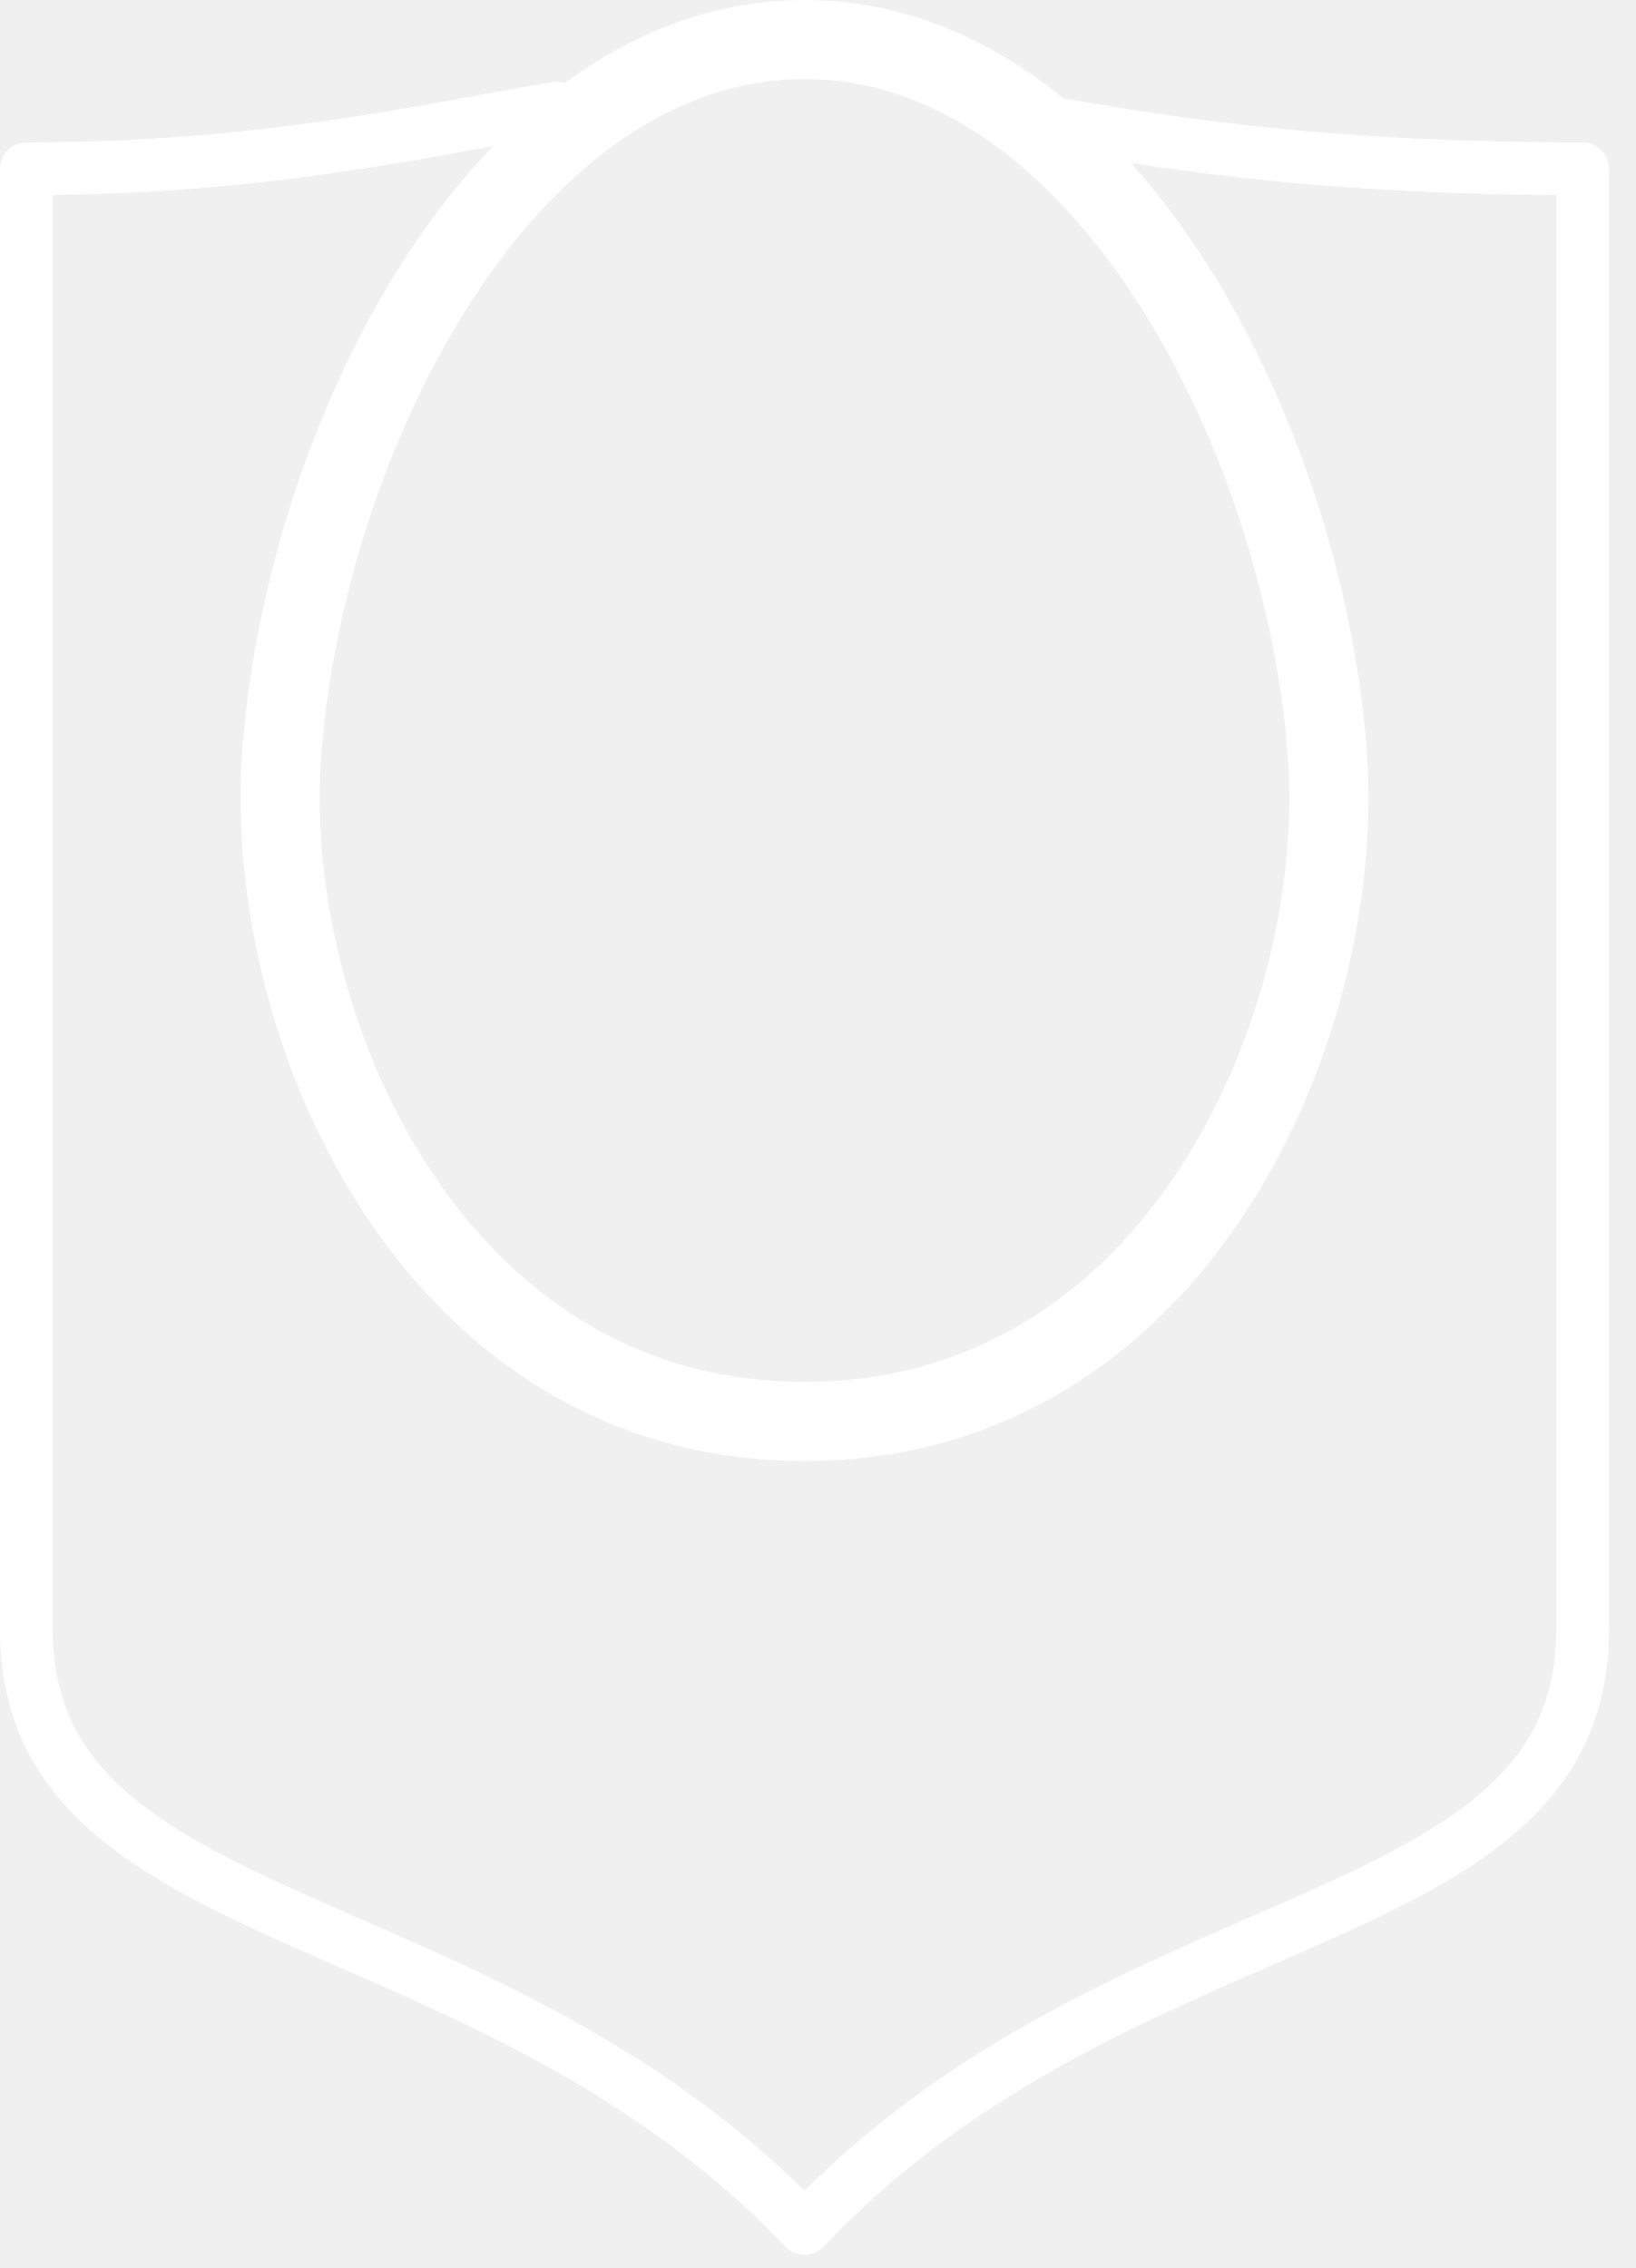
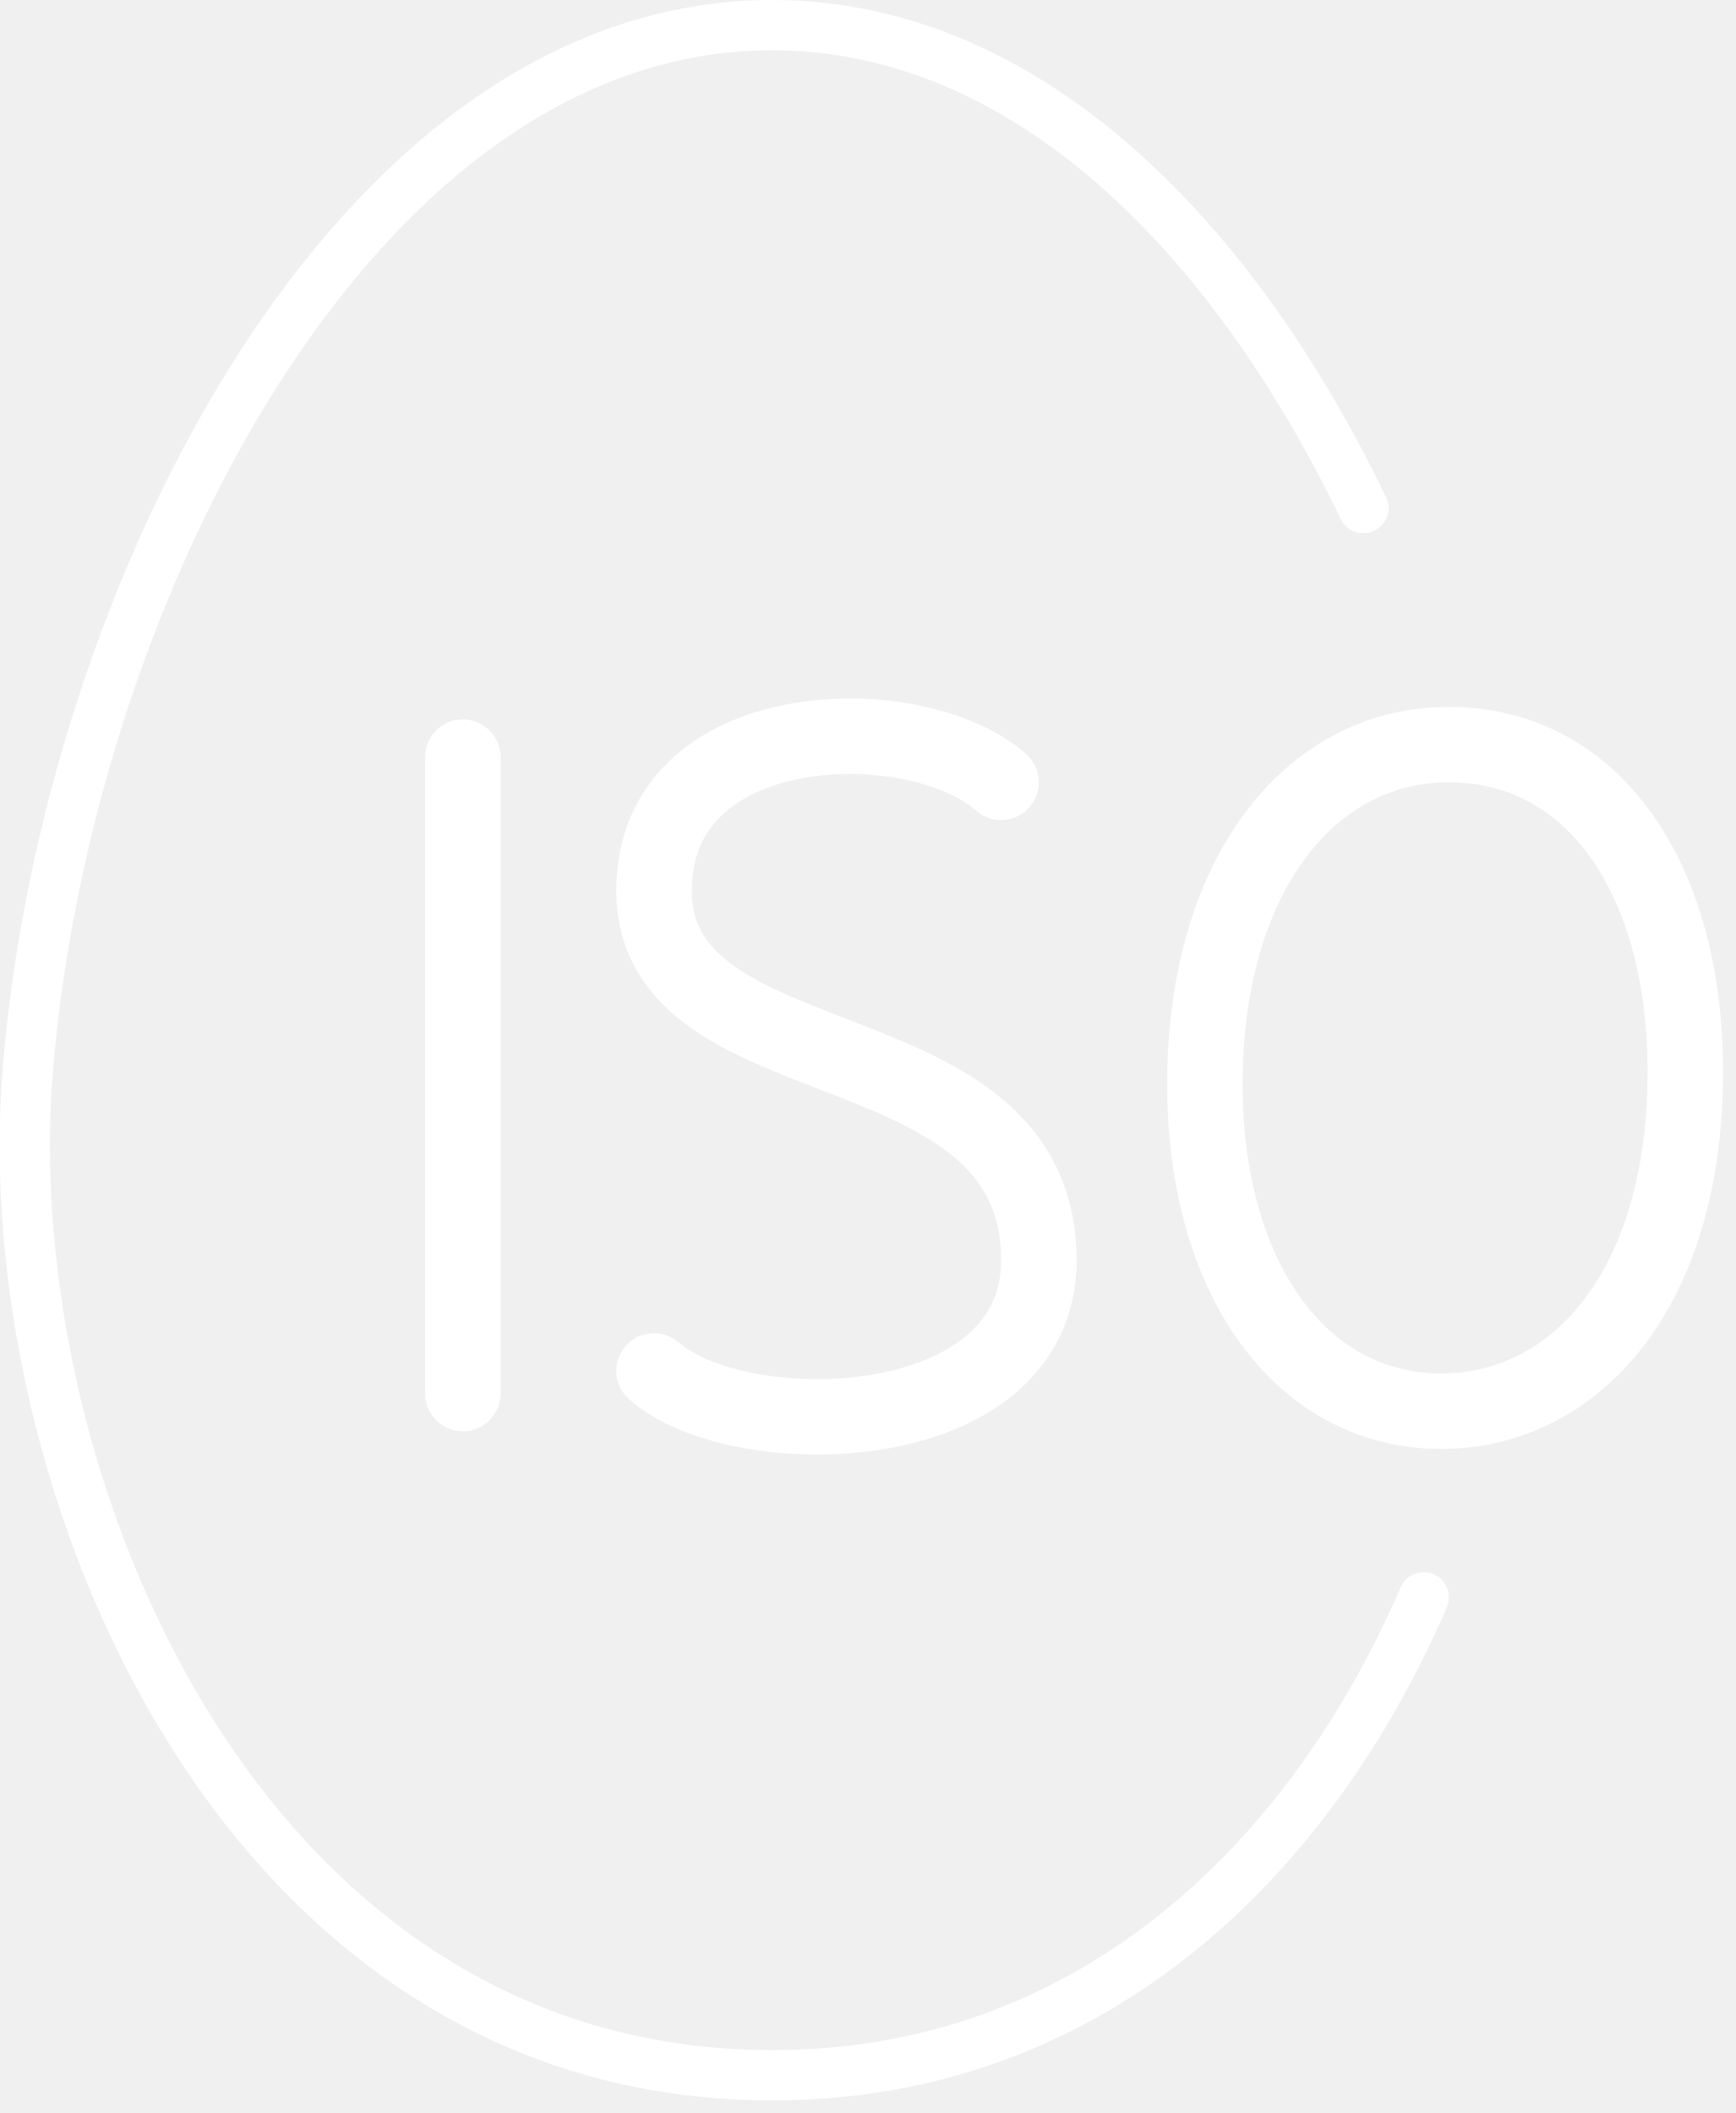
- <svg xmlns="http://www.w3.org/2000/svg" width="62" height="86" viewBox="0 0 62 86" fill="none">
+ <svg xmlns="http://www.w3.org/2000/svg" width="69" height="84" viewBox="0 0 69 84" fill="none">
  <g clip-path="url(#clip0)">
-     <path d="M21.1 4.1C16.3 4.9 10.1 6.4 1 6.4V61.8C1 73.5 18.4 71.8 30.5 84.5C42.6 71.7 60 73.5 60 61.8V6.4C50.5 6.4 44.6 5.5 40.1 4.7" stroke="white" stroke-width="2" stroke-miterlimit="10" stroke-linecap="round" stroke-linejoin="round" />
-     <path d="M10.7 28.3C9.8 38.7 16.3 53.9 30.5 53.9C44.7 53.9 51.2 38.7 50.3 28.3C49.3 16.3 41.7 1.5 30.5 1.5C19.3 1.5 11.7 16.2 10.7 28.3Z" stroke="white" stroke-width="3" stroke-miterlimit="10" stroke-linecap="round" stroke-linejoin="round" />
+     <path d="M18.4 55.4V30.1M39.8 31.1C36.4 28.1 26 28.3 26 35.4C26 43.3 41.3 40.5 41.3 50.1C41.3 57.3 29.4 57.5 26 54.5M57.3 56.1C51.7 56.1 47.9 50.8 47.9 43.1C47.9 34.9 52 29.6 57.6 29.6C63.4 29.6 67 35 67 42.6C67 51.3 62.6 56.1 57.3 56.1Z" stroke="white" stroke-width="3" stroke-miterlimit="10" stroke-linecap="round" stroke-linejoin="round" />
+     <path d="M56.6 63.5C52.1 73.9 43.401 82.5 30.701 82.5C9.5 82.5 -0.2 58.8 1.1 42.6C2.6 23.9 14.001 1 30.701 1C40.8 1 49.001 9.4 54.2 20.2" stroke="white" stroke-width="2" stroke-miterlimit="10" stroke-linecap="round" stroke-linejoin="round" />
  </g>
  <defs>
    <clipPath id="clip0">
-       <rect width="61.1" height="85.5" fill="white" />
+       <rect width="68.5" height="83.5" fill="white" />
    </clipPath>
  </defs>
</svg>
